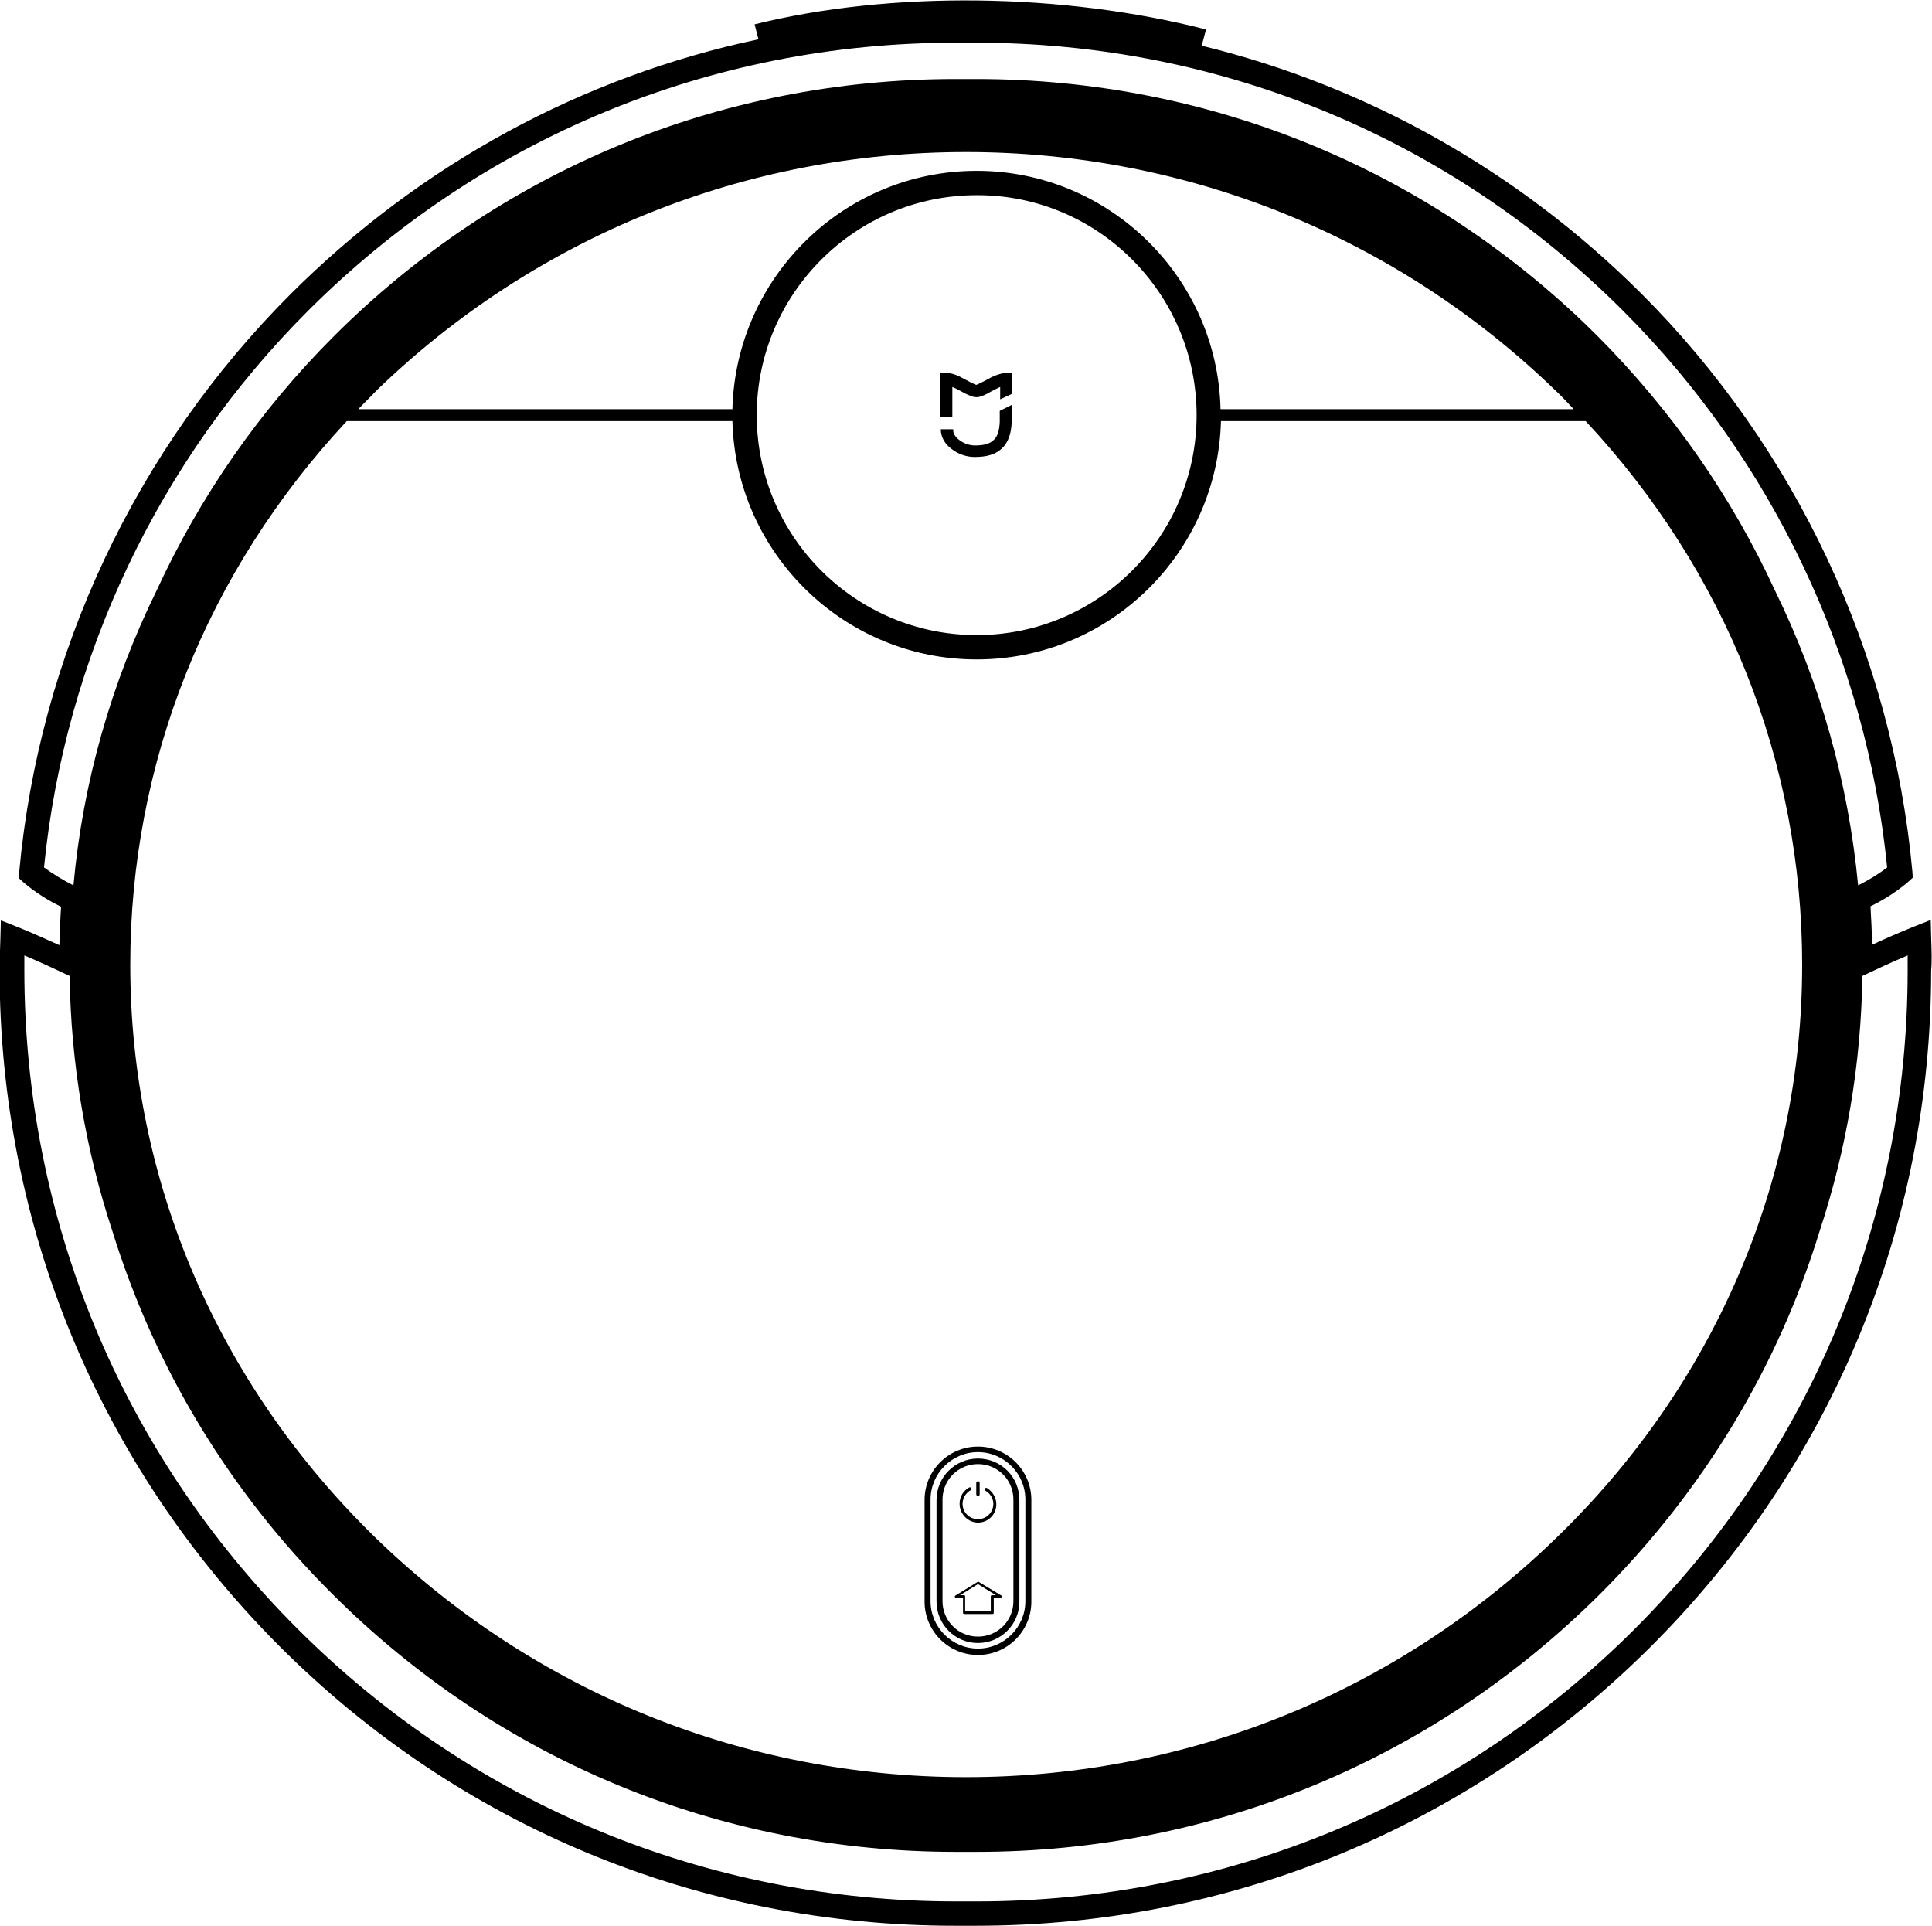
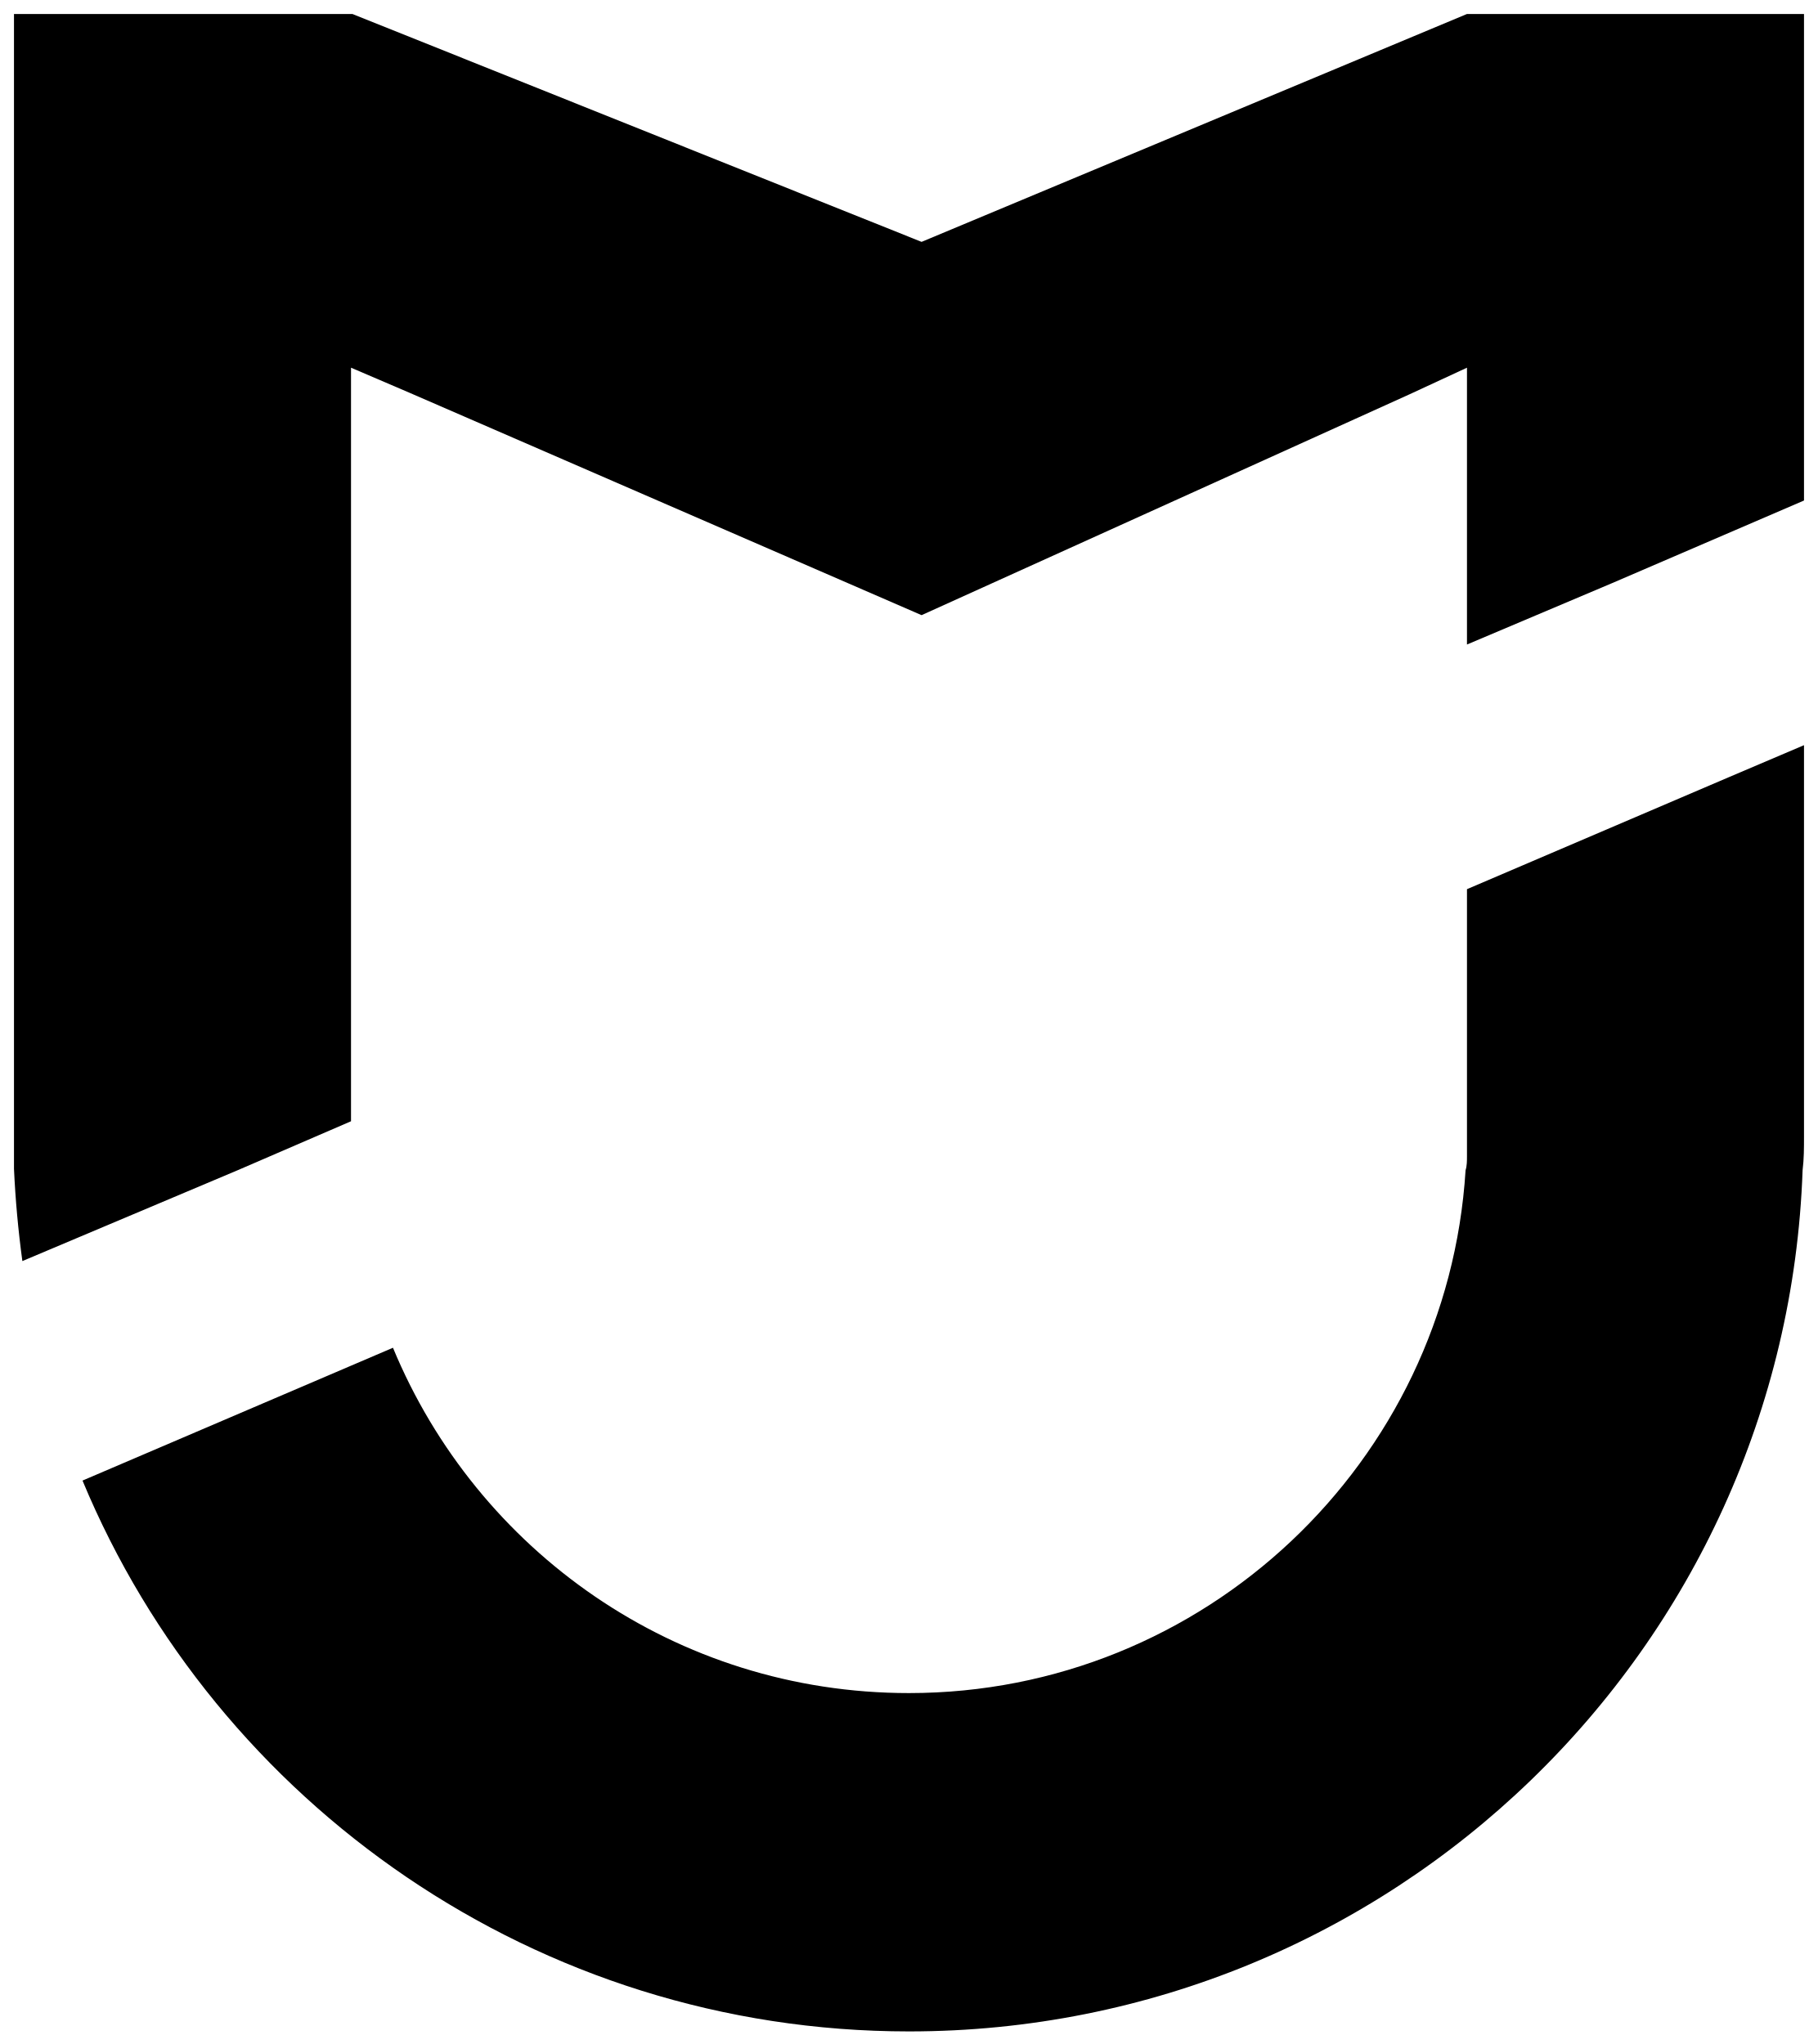
- <svg xmlns="http://www.w3.org/2000/svg" version="1.1" id="Layer_1" x="0px" y="0px" viewBox="0 0 452.4 450.8" style="enable-background:new 0 0 452.4 450.8;" xml:space="preserve">
-   <g>
-     <path d="M229,338.7c-6.9,0-12.5,5.6-12.5,12.5v23.8c0,6.9,5.6,12.5,12.5,12.5s12.5-5.6,12.5-12.5v-23.8   C241.5,344.3,235.9,338.7,229,338.7z M240.1,374.9c0,6.1-5,11.1-11.1,11.1s-11.1-5-11.1-11.1v-23.8c0-6.1,5-11.1,11.1-11.1   s11.1,5,11.1,11.1V374.9z" />
-     <path d="M229,341.5c-5.3,0-9.7,4.3-9.7,9.7v23.8c0,5.3,4.3,9.7,9.7,9.7c5.3,0,9.7-4.3,9.7-9.7v-23.8   C238.7,345.8,234.4,341.5,229,341.5z M237.3,374.9c0,4.6-3.7,8.3-8.3,8.3s-8.3-3.7-8.3-8.3v-23.8c0-4.6,3.7-8.3,8.3-8.3   s8.3,3.7,8.3,8.3V374.9z" />
-     <path d="M229,356.5c2.4,0,4.3-1.9,4.3-4.3c0-1.6-0.9-3-2.2-3.8c-0.2-0.1-0.4,0-0.5,0.1c-0.1,0.2,0,0.4,0.1,0.5   c1.1,0.6,1.9,1.8,1.9,3.1c0,2-1.6,3.6-3.6,3.6s-3.6-1.6-3.6-3.6c0-1.3,0.7-2.5,1.9-3.2c0.2-0.1,0.2-0.3,0.1-0.5   c-0.1-0.2-0.3-0.2-0.5-0.1c-1.4,0.8-2.2,2.2-2.2,3.8C224.7,354.5,226.7,356.5,229,356.5z" />
-     <path d="M229,350.3c0.2,0,0.4-0.2,0.4-0.4v-2.7c0-0.2-0.2-0.4-0.4-0.4s-0.4,0.2-0.4,0.4v2.7C228.7,350.2,228.8,350.3,229,350.3z" />
-     <path d="M229.2,370.4c-0.1-0.1-0.2-0.1-0.3,0l-5.2,3.2c-0.1,0.1-0.2,0.2-0.1,0.3c0,0.1,0.1,0.2,0.3,0.2h1.6v3.5   c0,0.2,0.1,0.3,0.3,0.3h6.6c0.2,0,0.3-0.1,0.3-0.3v-3.5h1.6c0.1,0,0.2-0.1,0.3-0.2c0-0.1,0-0.3-0.1-0.3L229.2,370.4z M232.3,373.5   c-0.2,0-0.3,0.1-0.3,0.3v3.5h-6v-3.5c0-0.2-0.1-0.3-0.3-0.3h-0.9l4.2-2.6l4.2,2.6H232.3z" />
-   </g>
-   <path d="M452.2,219.4l-0.1-4l-3.8,1.5c-3.7,1.5-6.9,2.9-9.9,4.3c-0.1-2.9-0.2-5.8-0.4-9c3.1-1.5,6.1-3.4,8.8-5.7l1.1-1l-0.1-1.5  c-4.7-50.9-27.2-99-63.5-135.3C355.5,40,320,20.1,281.4,10.7l1-3.8c-33.5-8.6-73.9-9.1-105.7-1.2l0.9,3.5  c-41.2,8.7-79,29.2-109.5,59.6C31.8,105.1,9.2,153.1,4.5,204.1l-0.1,1.5l1.1,1c2.7,2.3,5.7,4.2,8.8,5.7c-0.2,3-0.3,6-0.4,9  c-3.1-1.4-6.2-2.8-9.9-4.3l-3.8-1.5l-0.1,4c-0.1,3.1-0.2,5.7-0.2,7.7c0,59.8,23.3,115.9,65.5,158.2c42.3,42.3,98.4,65.5,158.2,65.5  c0.8,0,1.7,0,2.4,0c0.8,0,1.7,0,2.5,0c59.8,0,115.9-23.3,158.2-65.5c42.3-42.3,65.5-98.4,65.5-158.2  C452.4,225.1,452.3,222.6,452.2,219.4z M10.3,203.1c4.9-49.1,26.8-95.3,61.8-130.3C112.6,32.3,166.5,10,223.7,10c0.8,0,1.6,0,2.4,0  l0,0l0,0c0.8,0,1.6,0,2.4,0c57.3,0,111.1,22.3,151.6,62.8c35,35,56.9,81.2,61.8,130.3c-2.2,1.7-4.4,3-6.8,4.2  c-2.3-24.2-8.9-47.5-19.5-69.1c-10.1-21.9-24.1-42-41.4-59.4c-38.9-38.9-90.6-60.3-145.6-60.3c-0.8,0-1.7,0-2.4,0  c-0.8,0-1.7,0-2.5,0c-55,0-106.7,21.4-145.6,60.3c-17.4,17.4-31.3,37.5-41.4,59.4c-10.6,21.6-17.3,44.9-19.5,69.1  C14.8,206.1,12.5,204.7,10.3,203.1z M228.7,40c-31.1,0-56.4,24.9-57.2,55.8H83.9c1.4-1.5,2.9-2.9,4.3-4.4  c37.2-36,86.2-55.8,138-55.8c51.8,0,100.8,19.8,138,55.8c1.5,1.4,2.9,2.9,4.3,4.4h-82.7C285.1,64.9,259.7,40,228.7,40z M280.2,97.2  c0,28.4-23.1,51.5-51.5,51.5c-28.4,0-51.5-23.1-51.5-51.5s23.1-51.5,51.5-51.5C257.1,45.6,280.2,68.8,280.2,97.2z M171.5,98.6  c0.8,30.9,26.1,55.8,57.2,55.8c31.1,0,56.4-24.9,57.2-55.8h85.4c32.8,35.1,50.7,79.9,50.7,127.3c0,50.6-20.5,98.4-57.8,134.4  c-37.2,36-86.2,55.8-138,55.8c-51.8,0-100.8-19.8-138-55.8C51,324.2,30.5,276.5,30.5,225.9c0-47.3,17.9-92.1,50.7-127.3H171.5z   M382.9,381.3c-41.2,41.2-95.9,63.9-154.2,63.9c-0.8,0-1.6,0-2.5,0c-0.8,0-1.6,0-2.4,0c-58.2,0-113-22.7-154.2-63.9  C28.4,340.1,5.7,285.4,5.7,227.1c0-1,0-2.1,0-3.4c3.8,1.6,7,3.1,10.6,4.8c0.3,20.5,3.7,40.6,10,59.7c9.8,31.7,27.2,60.8,51.4,84.9  c39,39,90.9,60.5,146.1,60.5c0.8,0,1.7,0,2.4,0c0.8,0,1.7,0,2.5,0c55.2,0,107-21.5,146.1-60.5c24.1-24.1,41.6-53.2,51.3-84.9  c6.3-19.1,9.7-39.2,10-59.7c3.6-1.7,6.8-3.2,10.6-4.8c0,1.3,0,2.4,0,3.4C446.7,285.4,424,340.1,382.9,381.3z" />
-   <g>
-     <path d="M220.2,97.7V87.2l1.5,0.1c1.7,0.1,3.1,0.9,4.6,1.7c0.7,0.4,1.3,0.7,2,1c0.2,0.1,0.3,0.1,0.3,0.1c0,0,0.1,0,0.3-0.1l0,0   c0.6-0.3,1.3-0.6,2-1c1.4-0.8,2.9-1.5,4.6-1.7l1.5-0.1v5l-2.8,1.3v-2.9c-0.6,0.3-1.3,0.6-2,1c-0.7,0.4-1.4,0.8-2.2,1.1l0,0   c-0.5,0.2-0.9,0.3-1.4,0.3c-0.4,0-0.8-0.1-1.3-0.3l0,0c-0.8-0.3-1.6-0.7-2.3-1.1c-0.7-0.4-1.3-0.7-2-1v7.1H220.2z" />
-   </g>
-   <g>
-     <path d="M223.2,100.7c0,0.9,0.6,1.7,1.4,2.3c1,0.8,2.4,1.3,3.7,1.3c2.1,0,3.5-0.4,4.4-1.3c0.9-0.8,1.3-2.2,1.4-4.2c0-0.6,0-1.3,0-2   c0-0.6,0-0.5,0-0.6l2.8-1.4l0,2c0,0.7,0,1.5,0,2c-0.1,2.7-0.8,4.8-2.3,6.2c-1.5,1.4-3.5,2-6.4,2c-1.9,0-3.9-0.7-5.4-1.9   c-1.5-1.1-2.5-2.7-2.5-4.6H223.2z" />
-   </g>
+ <svg xmlns="http://www.w3.org/2000/svg" version="1.1" id="Layer_1" x="0px" y="0px" viewBox="0 0 130 146.2" style="enable-background:new 0 0 130 146.2;" xml:space="preserve">
+   <style type="text/css">
+ 	.st0{fill-rule:evenodd;clip-rule:evenodd;}
+ </style>
+   <path class="st0" d="M129,81.3v-28l-5.4,2.3l-18.7,8v17.6v1.5h0c0,0.3,0,0.7-0.1,1c-1.3,20.9-18.7,37.4-39.8,37.4  c-16.7,0-30.9-10.2-36.9-24.7l-22.2,9.5c9.6,23.1,32.5,39.4,59.1,39.4c34.5,0,62.7-27.3,63.9-61.6C129,82.9,129,82.1,129,81.3 M1,1  v25.3v54.9c0,0.8,0,1.6,0,2.4c0.1,2.2,0.3,4.4,0.6,6.6L17,83.7l8.1-3.5v-49v-4.9l4.2,1.8L65.9,44l34.9-15.8l4.1-1.9v4.9v14.9  l10.4-4.4l13.7-5.9v-9.5V1h-24l-0.1,0l-39,16.3L25.2,1h-0.1H1z" />
</svg>
